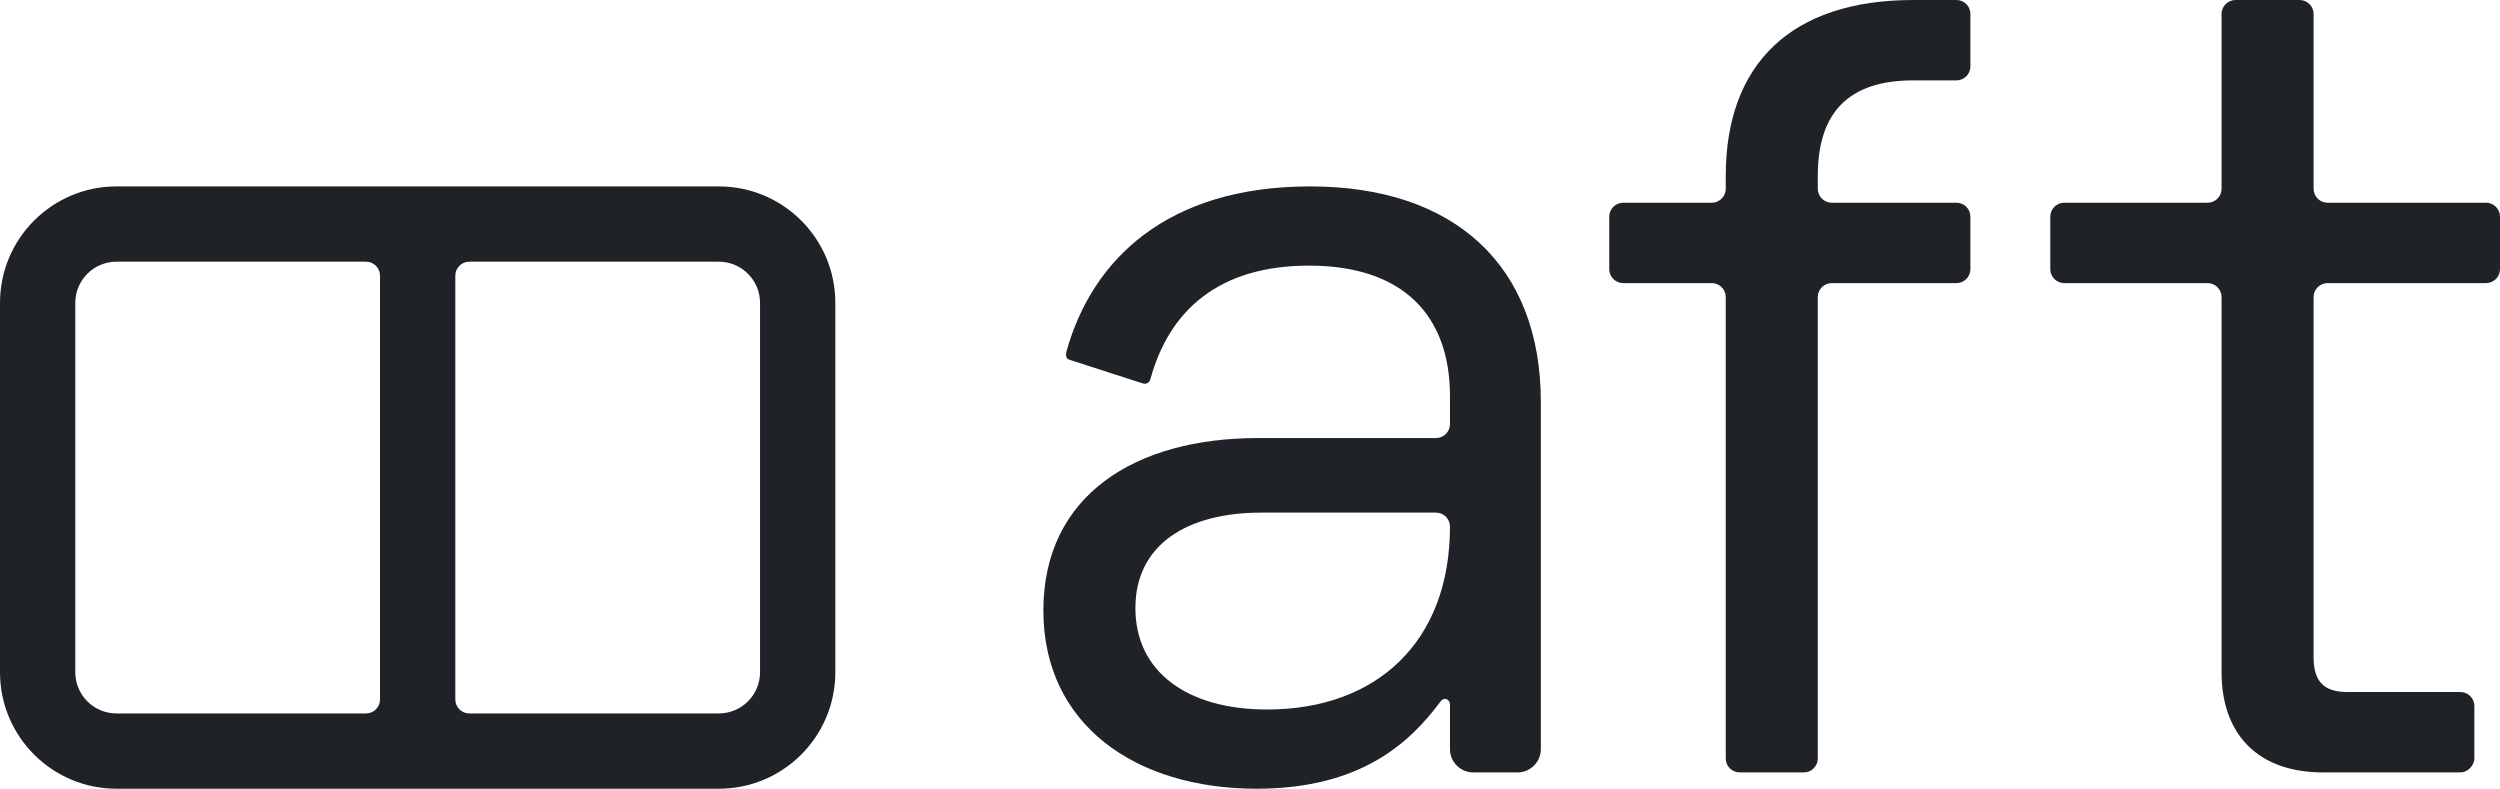
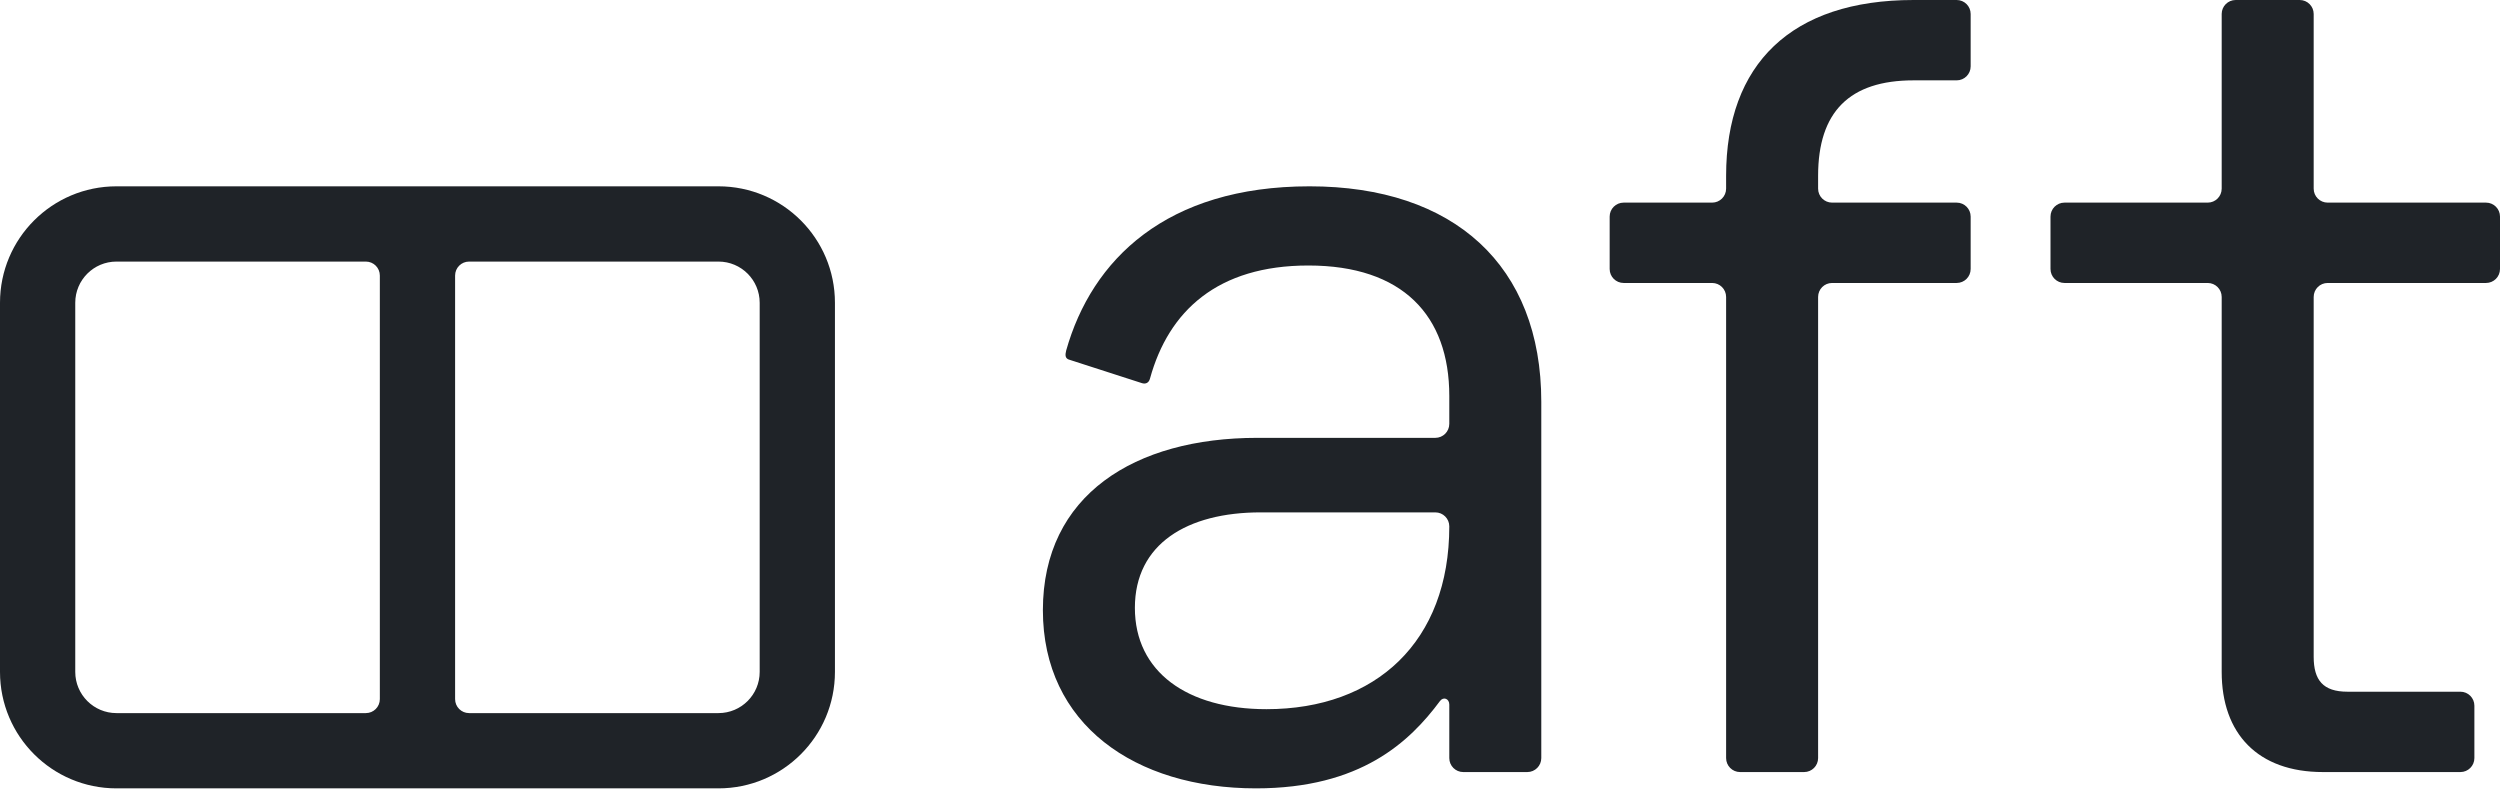
- <svg xmlns="http://www.w3.org/2000/svg" width="300.42" height="94.78" viewBox="0 0 300.42 94.78" fill="#1f2328" role="img" aria-labelledby="aft-lockup-title">
+ <svg xmlns="http://www.w3.org/2000/svg" width="300.56" height="94.78" viewBox="0 0 300.56 94.78" fill="#1f2328" role="img" aria-labelledby="aft-lockup-title">
  <g transform="translate(0 22.4)">
    <path fill-rule="evenodd" d="M14 0H86.38C94.112 0 100.38 6.268 100.38 14V58.38C100.38 66.112 94.112 72.38 86.38 72.38H14C6.268 72.38 0 66.112 0 58.38V14C0 6.268 6.268 0 14 0Z M14 9.048H43.986C44.914 9.048 45.666 9.8 45.666 10.728V61.652C45.666 62.58 44.914 63.332 43.986 63.332H14C11.265 63.332 9.048 61.115 9.048 58.38V14C9.048 11.265 11.265 9.048 14 9.048Z M56.394 9.048H86.38C89.115 9.048 91.332 11.265 91.332 14V58.38C91.332 61.115 89.115 63.332 86.38 63.332H56.394C55.466 63.332 54.714 62.58 54.714 61.652V10.728C54.714 9.8 55.466 9.048 56.394 9.048Z" />
  </g>
  <g transform="translate(125.38 0)">
-     <path fill-rule="evenodd" clip-rule="evenodd" transform="translate(-62.16 0)" d="M87.78 94.78C100.38 94.78 106.26 89.18 109.9 84.28C110.32 83.72 111.02 84 111.02 84.7V90.02C111.02 91.566 112.274 92.82 113.82 92.82H119.14C120.686 92.82 121.94 91.566 121.94 90.02V48.3C121.94 31.92 111.58 22.4 94.22 22.4C77 22.4 68.04 31.22 64.96 42.14C64.82 42.7 64.82 43.12 65.38 43.26L74.06 46.06C74.48 46.2 74.9 46.06 75.04 45.5C77.28 37.38 83.16 31.92 94.08 31.92C105.42 31.92 111.02 37.94 111.02 47.6V50.96C111.02 51.888 110.268 52.64 109.34 52.64H87.92C73.22 52.64 62.16 59.5 62.16 73.36C62.16 87.08 73.22 94.78 87.78 94.78ZM89.04 85.26C79.52 85.26 73.22 80.78 73.22 73.08C73.22 65.38 79.52 61.6 88.34 61.6H109.34C110.268 61.6 111.02 62.352 111.02 63.28C111.02 77.14 102.2 85.26 89.04 85.26Z" />
-     <path transform="translate(68 0)" d="M15.68 92.82H23.38C24.308 92.82 25.06 92.068 25.06 91.14V35.7C25.06 34.772 25.812 34.02 26.74 34.02H41.72C42.648 34.02 43.4 33.268 43.4 32.34V26.04C43.4 25.112 42.648 24.36 41.72 24.36H26.74C25.812 24.36 25.06 23.608 25.06 22.68V21.14C25.06 13.44 28.84 9.66 36.54 9.66H41.72C42.648 9.66 43.4 8.908 43.4 7.98V1.68C43.4 0.752 42.648 0 41.72 0H36.54C21.84 0 14 7.7 14 21.14V22.68C14 23.608 13.248 24.36 12.32 24.36H1.68C0.752 24.36 0 25.112 0 26.04V32.34C0 33.268 0.752 34.02 1.68 34.02H12.32C13.248 34.02 14 34.772 14 35.7V91.14C14 92.068 14.752 92.82 15.68 92.82Z" />
-     <path fill-rule="evenodd" clip-rule="evenodd" transform="translate(121 0)" d="M32.76 92.82H49.28C50.208 92.82 50.96 91.928 50.96 91.14V84.84C50.96 83.912 50.208 83.16 49.28 83.16H35.7C32.76 83.16 31.64 81.76 31.64 78.96V35.7C31.64 34.772 32.392 34.02 33.32 34.02H52.36C53.288 34.02 54.04 33.268 54.04 32.34V26.04C54.04 25.112 53.288 24.36 52.36 24.36H33.32C32.392 24.36 31.64 23.608 31.64 22.68V1.68C31.64 0.752 30.888 6.92904e-06 29.96 6.92904e-06H22.26C21.332 6.92904e-06 20.58 0.752 20.58 1.68V22.68C20.58 23.608 19.828 24.36 18.9 24.36H1.68C0.752 24.36 0 25.112 0 26.04V32.34C0 33.268 0.752 34.02 1.68 34.02H18.9C19.828 34.02 20.58 34.772 20.58 35.7V80.78C20.58 88.2 24.92 92.82 32.76 92.82Z" />
+     <path fill-rule="evenodd" clip-rule="evenodd" transform="translate(-62.16 0)" d="M87.78 94.78C100.38 94.78 106.26 89.18 109.9 84.28C110.32 83.72 111.02 84 111.02 84.7V91.14C111.02 92.068 111.772 92.82 112.7 92.82H120.4C121.328 92.82 122.08 92.068 122.08 91.14V48.3C122.08 31.92 111.58 22.4 94.22 22.4C77 22.4 68.04 31.22 64.96 42.14C64.82 42.7 64.82 43.12 65.38 43.26L74.06 46.06C74.48 46.2 74.9 46.06 75.04 45.5C77.28 37.38 83.16 31.92 94.08 31.92C105.42 31.92 111.02 37.94 111.02 47.6V50.96C111.02 51.888 110.268 52.64 109.34 52.64H87.92C73.22 52.64 62.16 59.5 62.16 73.36C62.16 87.08 73.22 94.78 87.78 94.78ZM89.04 85.26C79.52 85.26 73.22 80.78 73.22 73.08C73.22 65.38 79.52 61.6 88.34 61.6H109.34C110.268 61.6 111.02 62.352 111.02 63.28C111.02 77.14 102.2 85.26 89.04 85.26Z" />
+     <path transform="translate(68.14 0)" d="M15.68 92.82H23.38C24.308 92.82 25.06 92.068 25.06 91.14V35.7C25.06 34.772 25.812 34.02 26.74 34.02H41.72C42.648 34.02 43.4 33.268 43.4 32.34V26.04C43.4 25.112 42.648 24.36 41.72 24.36H26.74C25.812 24.36 25.06 23.608 25.06 22.68V21.14C25.06 13.44 28.84 9.66 36.54 9.66H41.72C42.648 9.66 43.4 8.908 43.4 7.98V1.68C43.4 0.752 42.648 0 41.72 0H36.54C21.84 0 14 7.7 14 21.14V22.68C14 23.608 13.248 24.36 12.32 24.36H1.68C0.752 24.36 0 25.112 0 26.04V32.34C0 33.268 0.752 34.02 1.68 34.02H12.32C13.248 34.02 14 34.772 14 35.7V91.14C14 92.068 14.752 92.82 15.68 92.82Z" />
+     <path fill-rule="evenodd" clip-rule="evenodd" transform="translate(121.14 0)" d="M32.76 92.82H49.28C50.208 92.82 50.96 92.068 50.96 91.14V84.84C50.96 83.912 50.208 83.16 49.28 83.16H35.7C32.76 83.16 31.64 81.76 31.64 78.96V35.7C31.64 34.772 32.392 34.02 33.32 34.02H52.36C53.288 34.02 54.04 33.268 54.04 32.34V26.04C54.04 25.112 53.288 24.36 52.36 24.36H33.32C32.392 24.36 31.64 23.608 31.64 22.68V1.68C31.64 0.752 30.888 6.92904e-06 29.96 6.92904e-06H22.26C21.332 6.92904e-06 20.58 0.752 20.58 1.68V22.68C20.58 23.608 19.828 24.36 18.9 24.36H1.68C0.752 24.36 0 25.112 0 26.04V32.34C0 33.268 0.752 34.02 1.68 34.02H18.9C19.828 34.02 20.58 34.772 20.58 35.7V80.78C20.58 88.2 24.92 92.82 32.76 92.82Z" />
  </g>
</svg>
